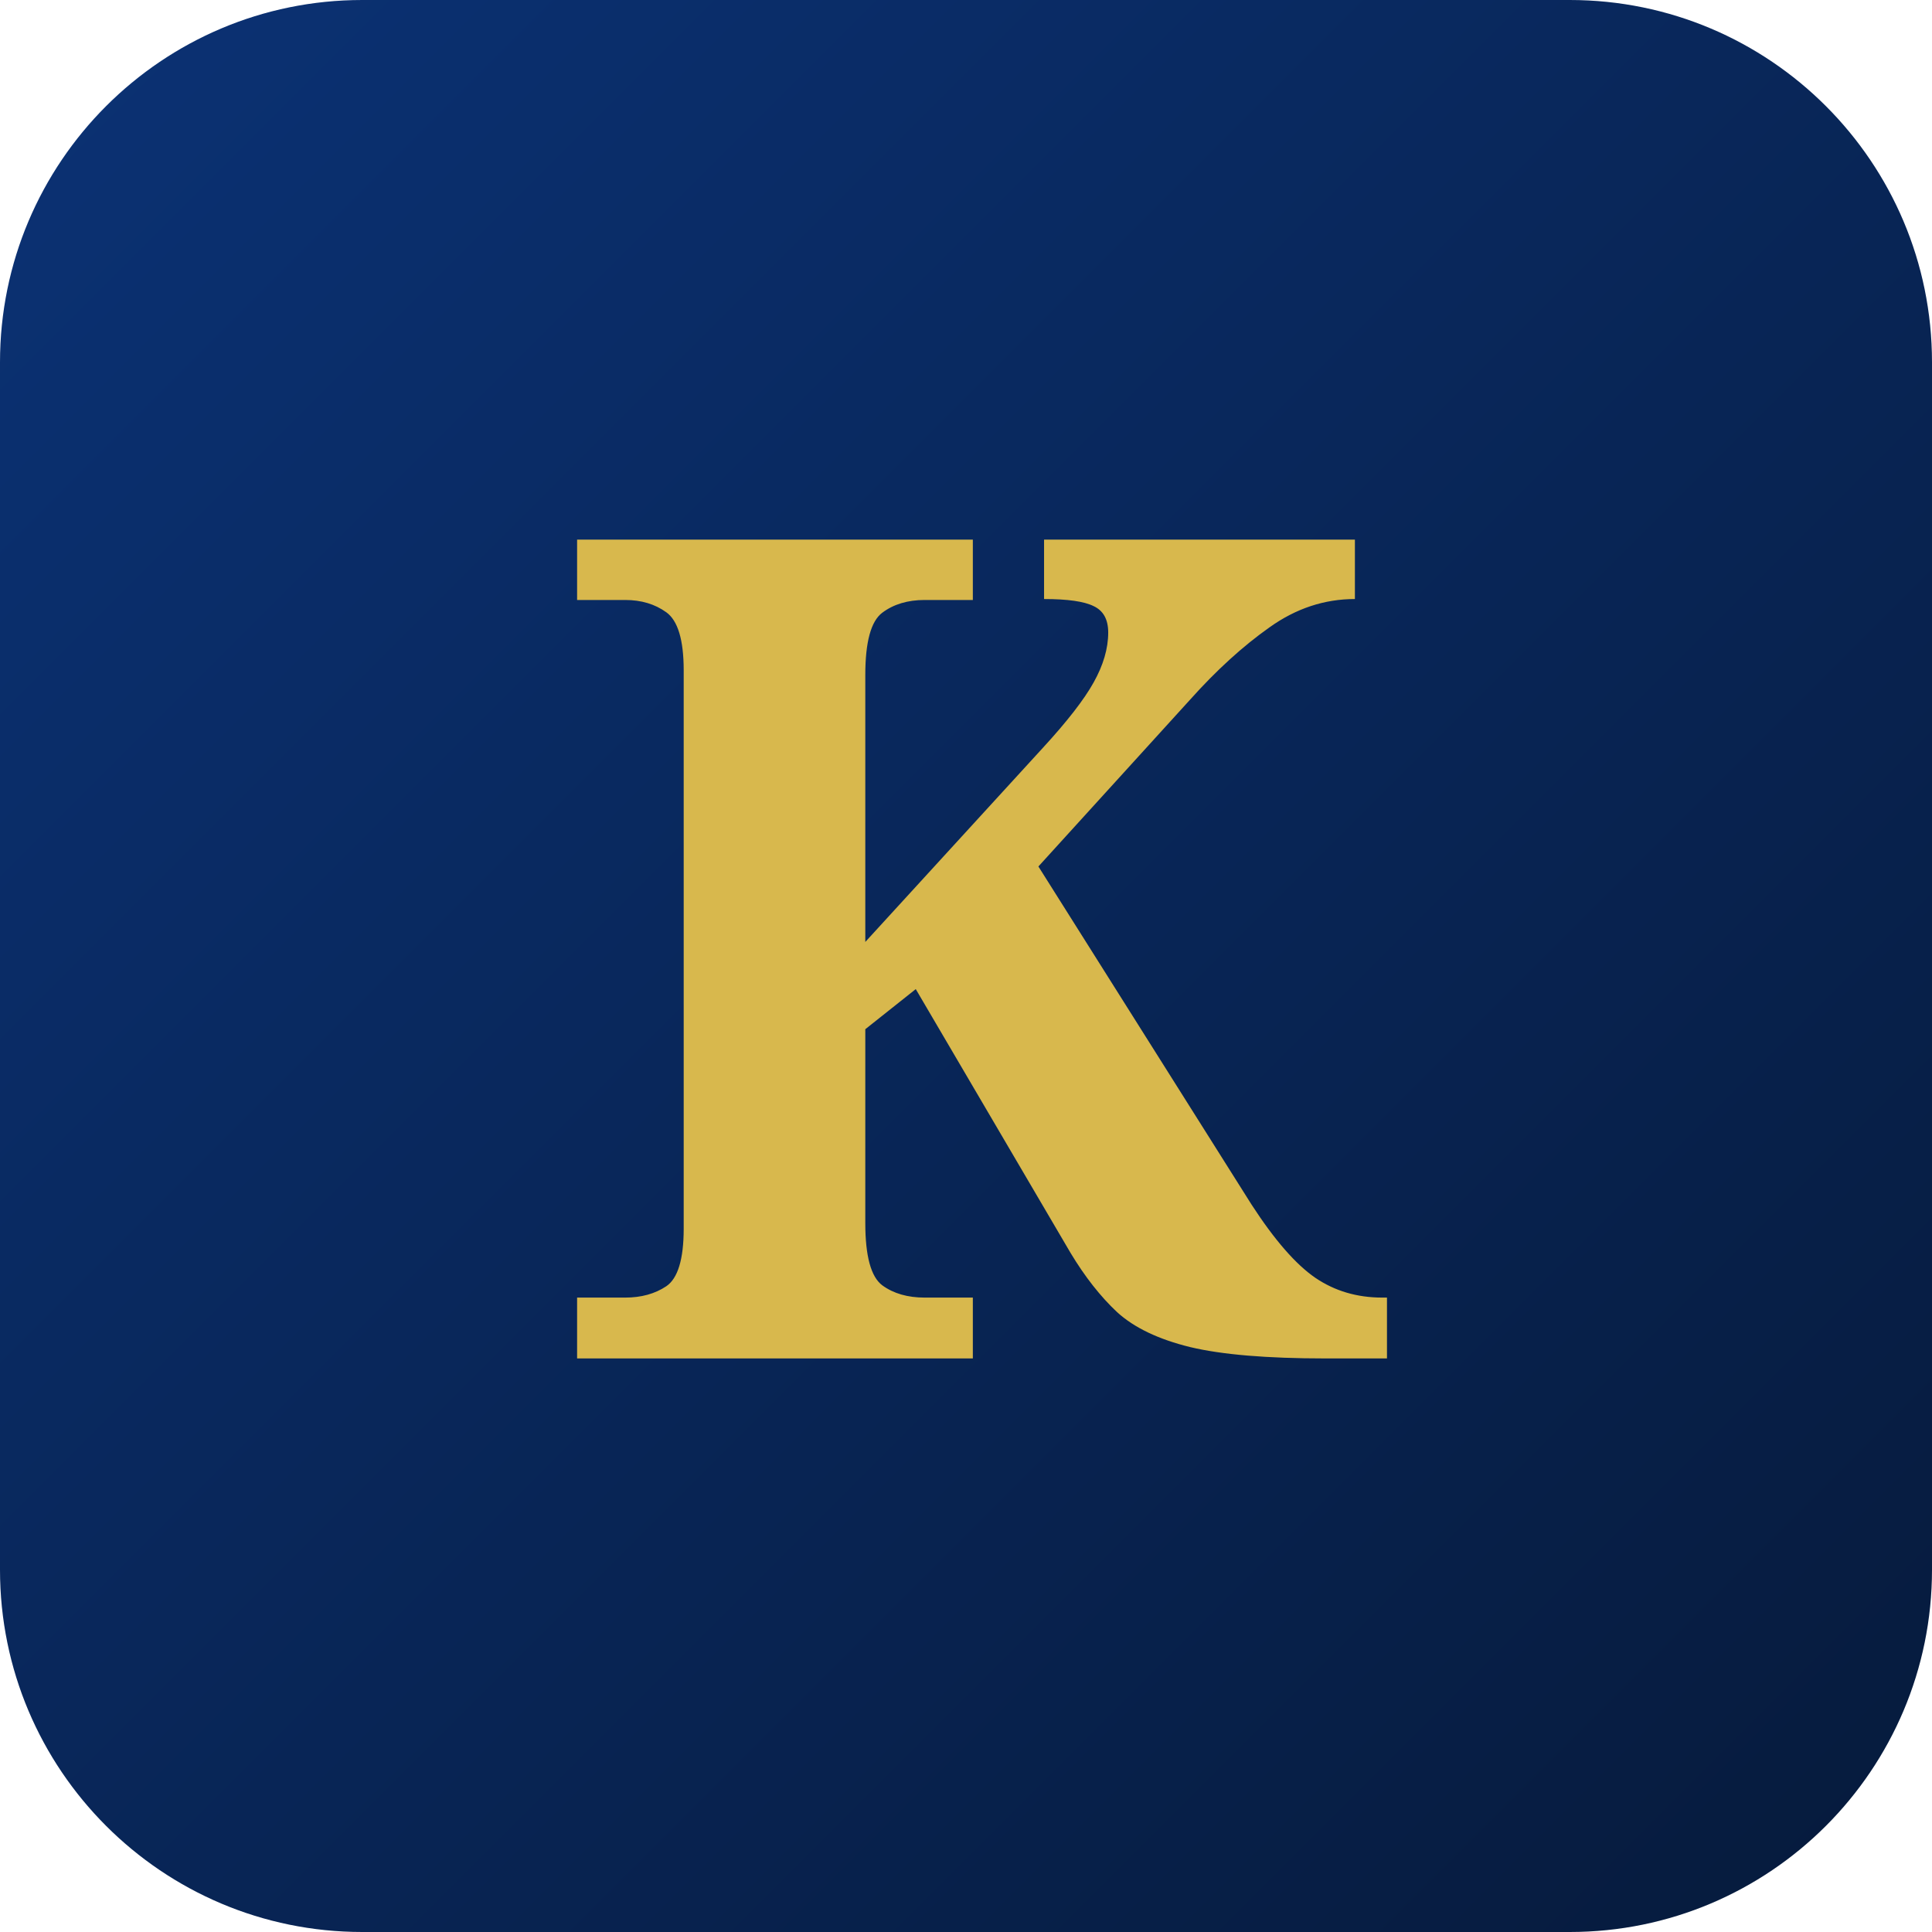
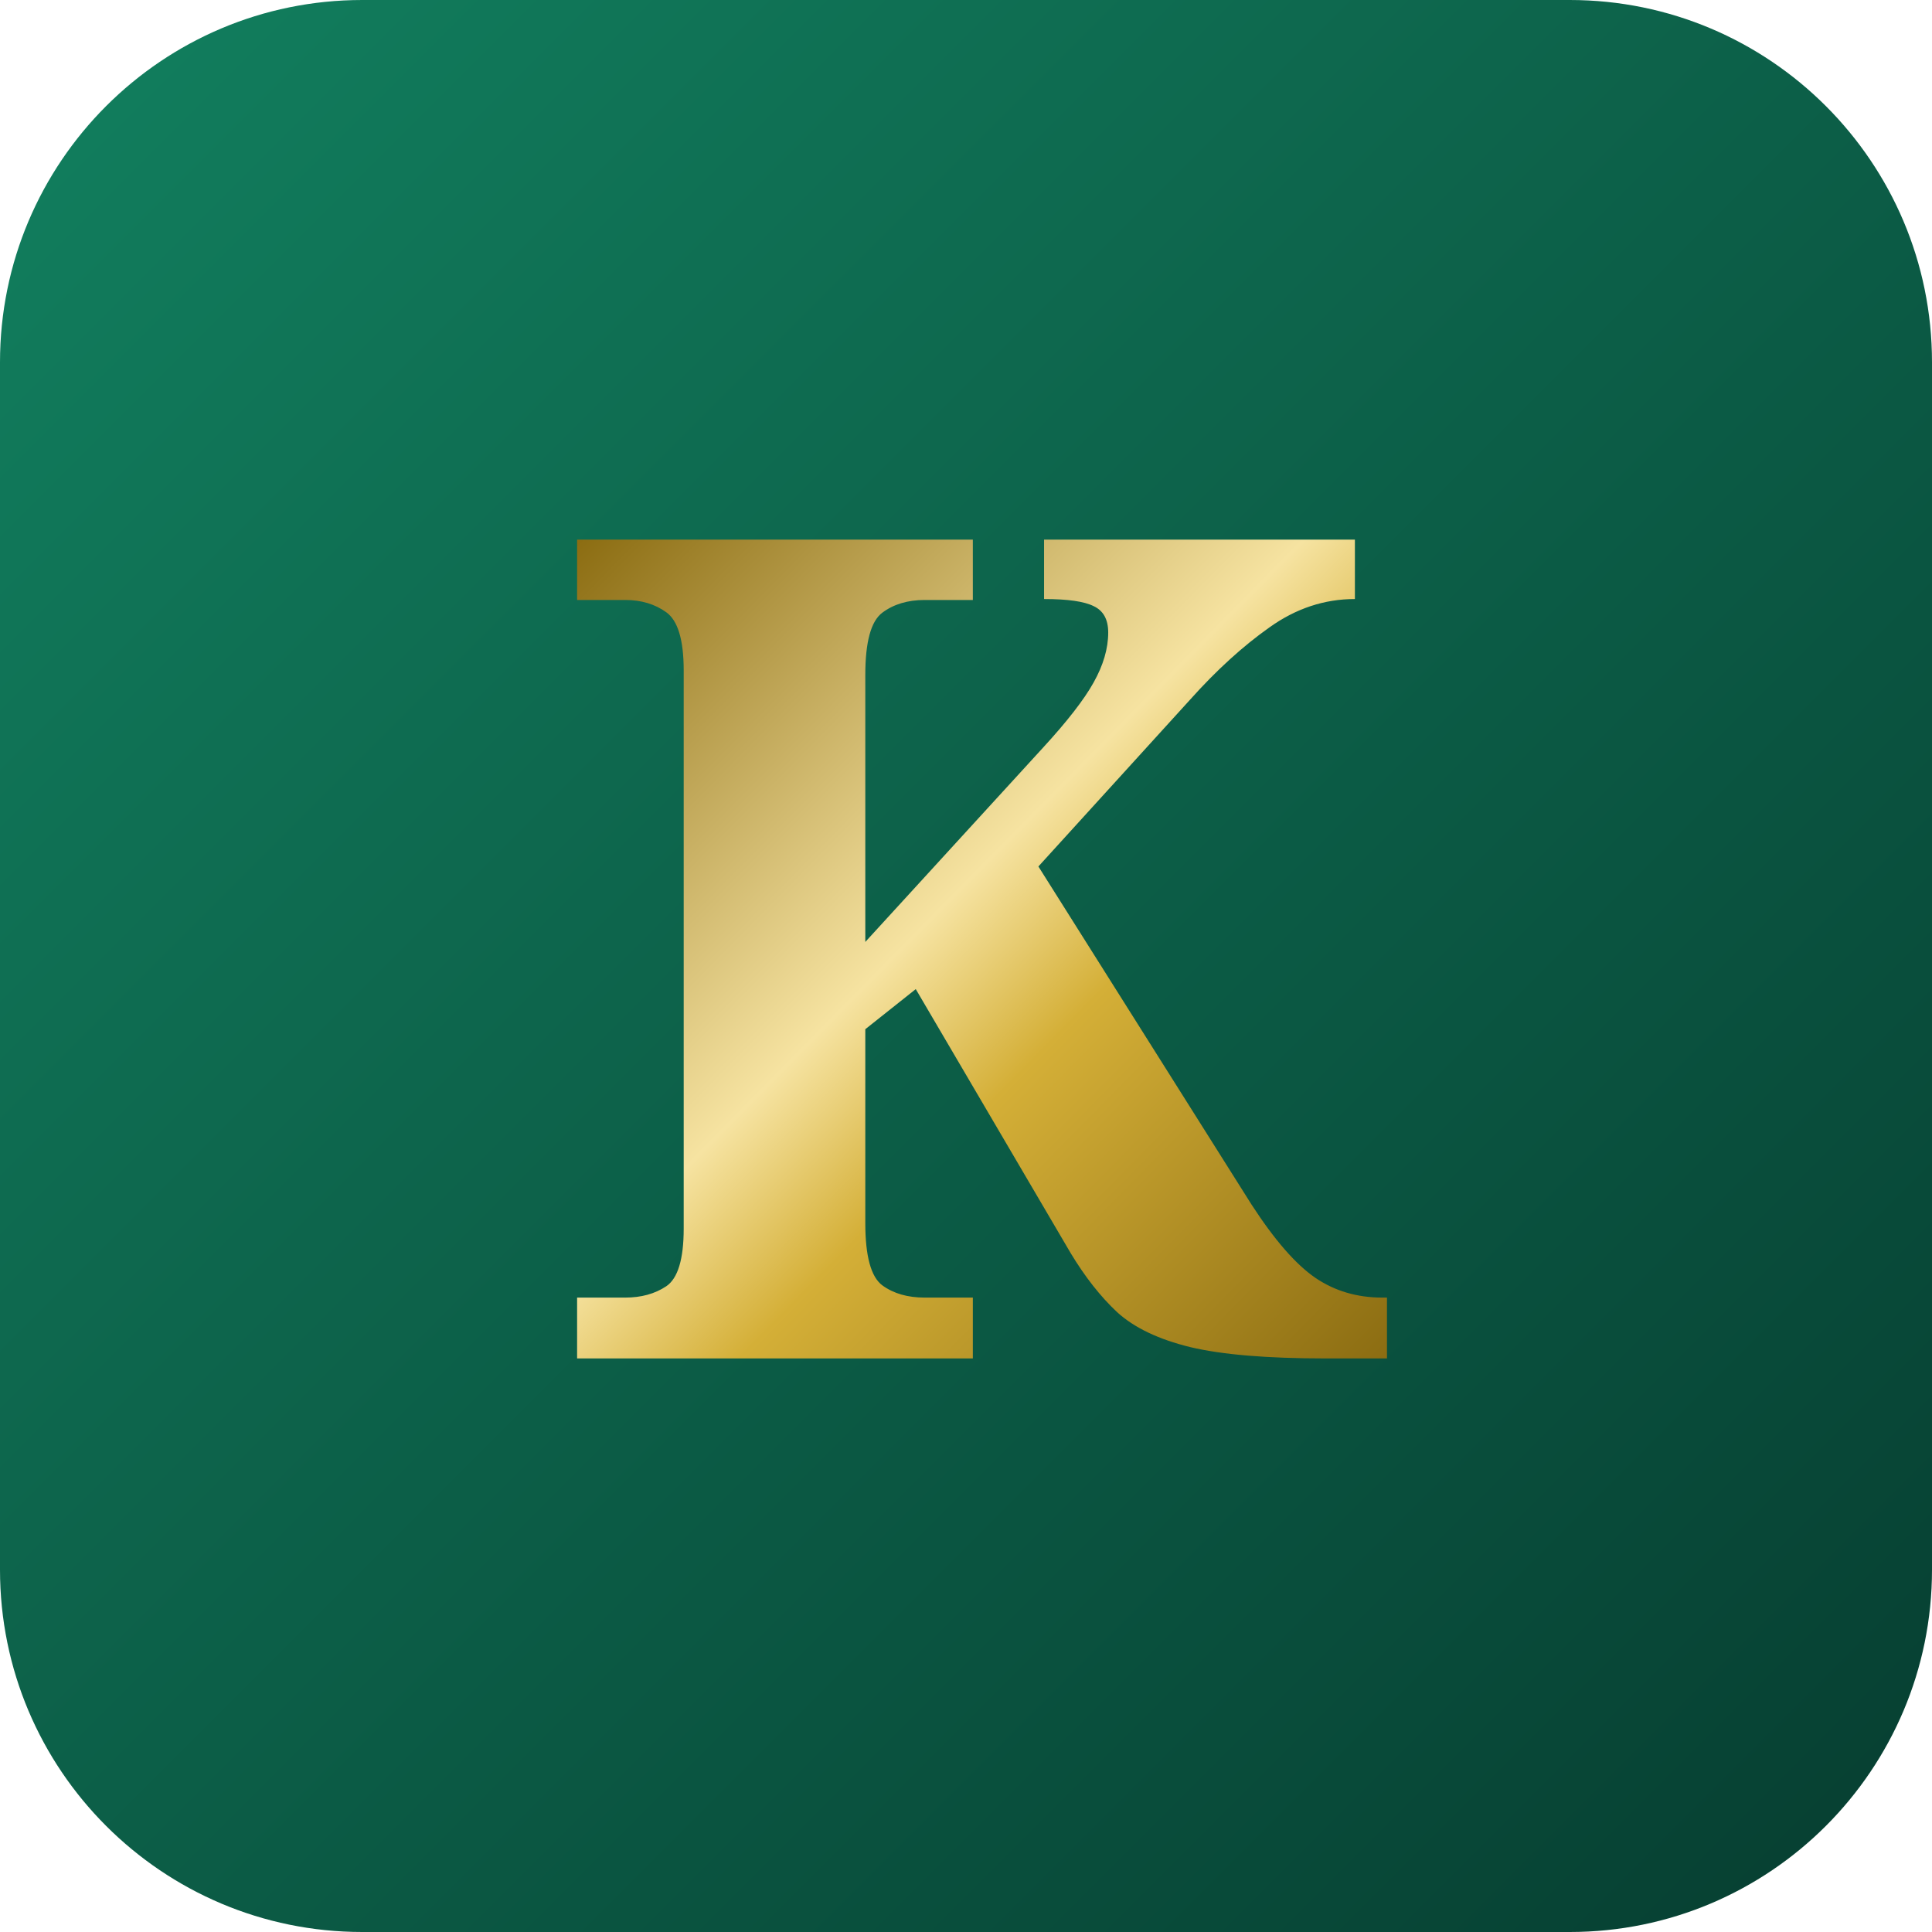
<svg xmlns="http://www.w3.org/2000/svg" viewBox="0 0 64 64">
  <defs>
    <linearGradient id="g" x1="0" y1="0" x2="1" y2="1">
-       <stop offset="0" stop-color="#0B3275" />
-       <stop offset="1" stop-color="#061A3B" />
+       <stop offset="0" stop-color="#12805F" />
+       <stop offset="1" stop-color="#063D30" />
+     </linearGradient>
+     <linearGradient id="a" x1="0" y1="0" x2="1" y2="1">
+       <stop offset="0" stop-color="#8C6D12" />
+       <stop offset=".45" stop-color="#F6E3A1" />
+       <stop offset=".6" stop-color="#D4AF37" />
+       <stop offset="1" stop-color="#8C6D12" />
    </linearGradient>
  </defs>
  <rect width="64" height="64" rx="12" fill="url(#g)" />
-   <text x="32" y="45" text-anchor="middle" font-family="Georgia,serif" font-weight="700" font-size="38" fill="#D8B84D">K</text>
+   <text x="32" y="45" text-anchor="middle" font-family="Georgia,serif" font-weight="700" font-size="38" fill="url(#a)">K</text>
</svg>
